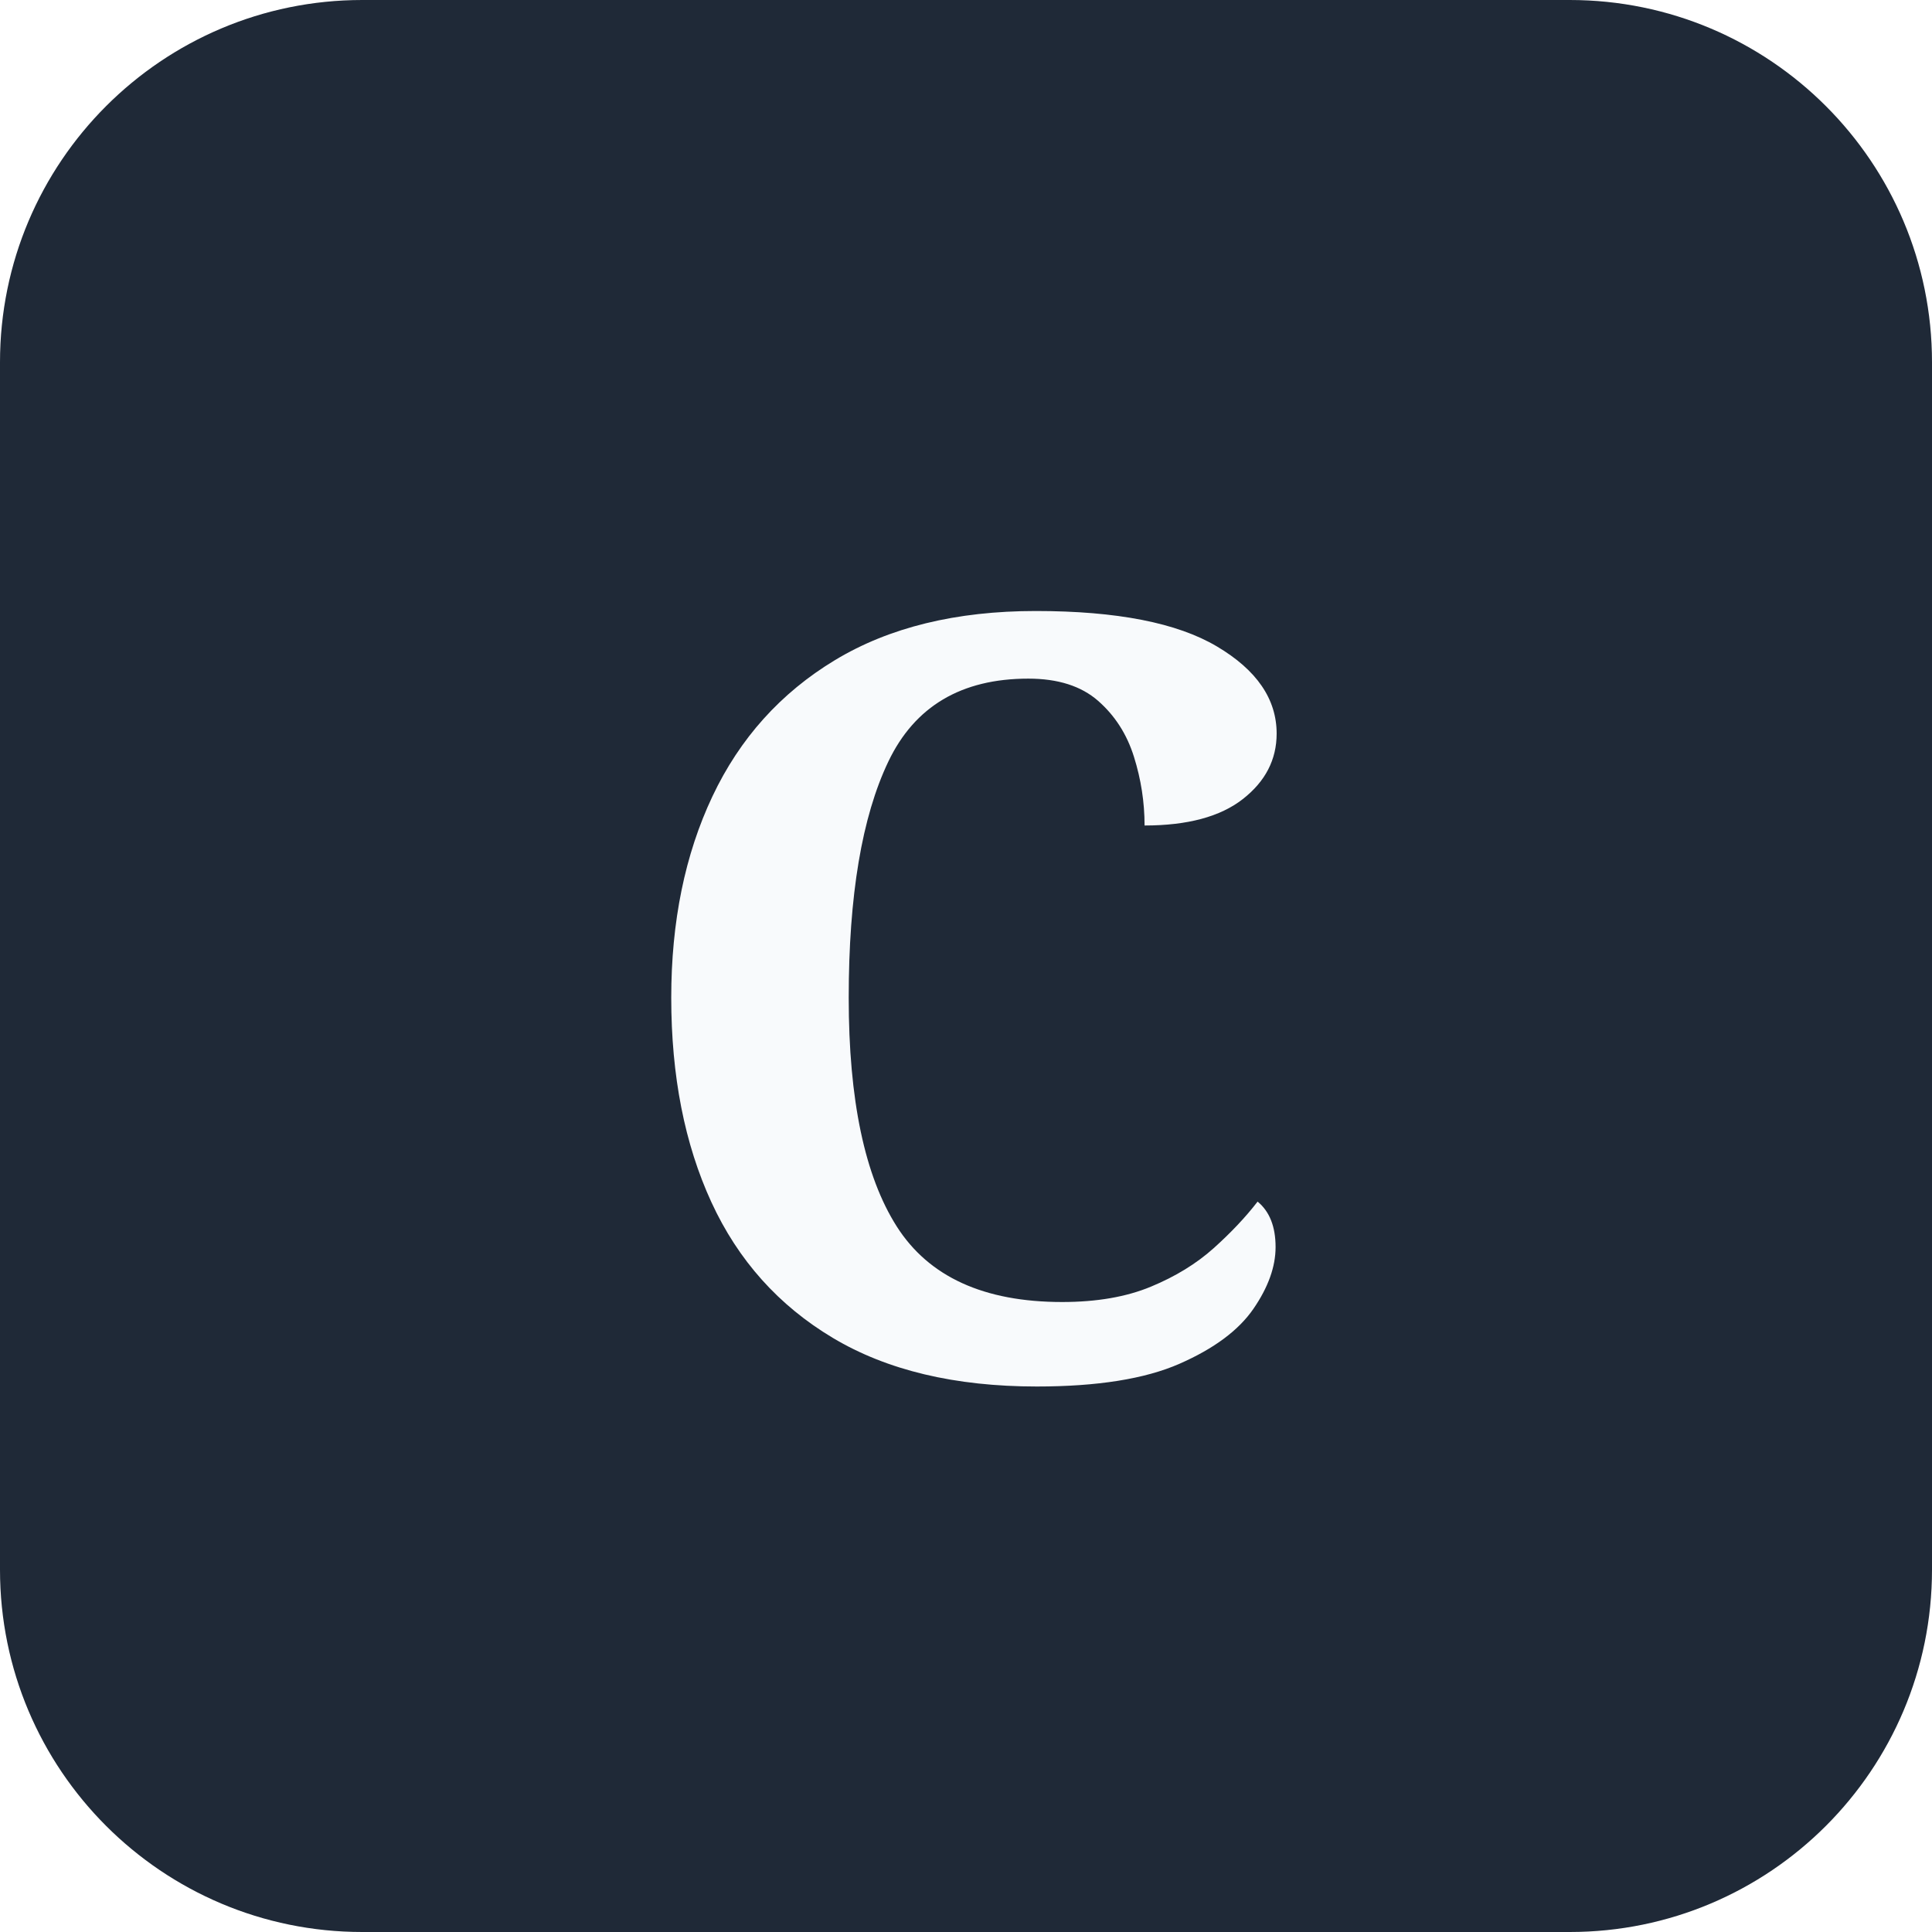
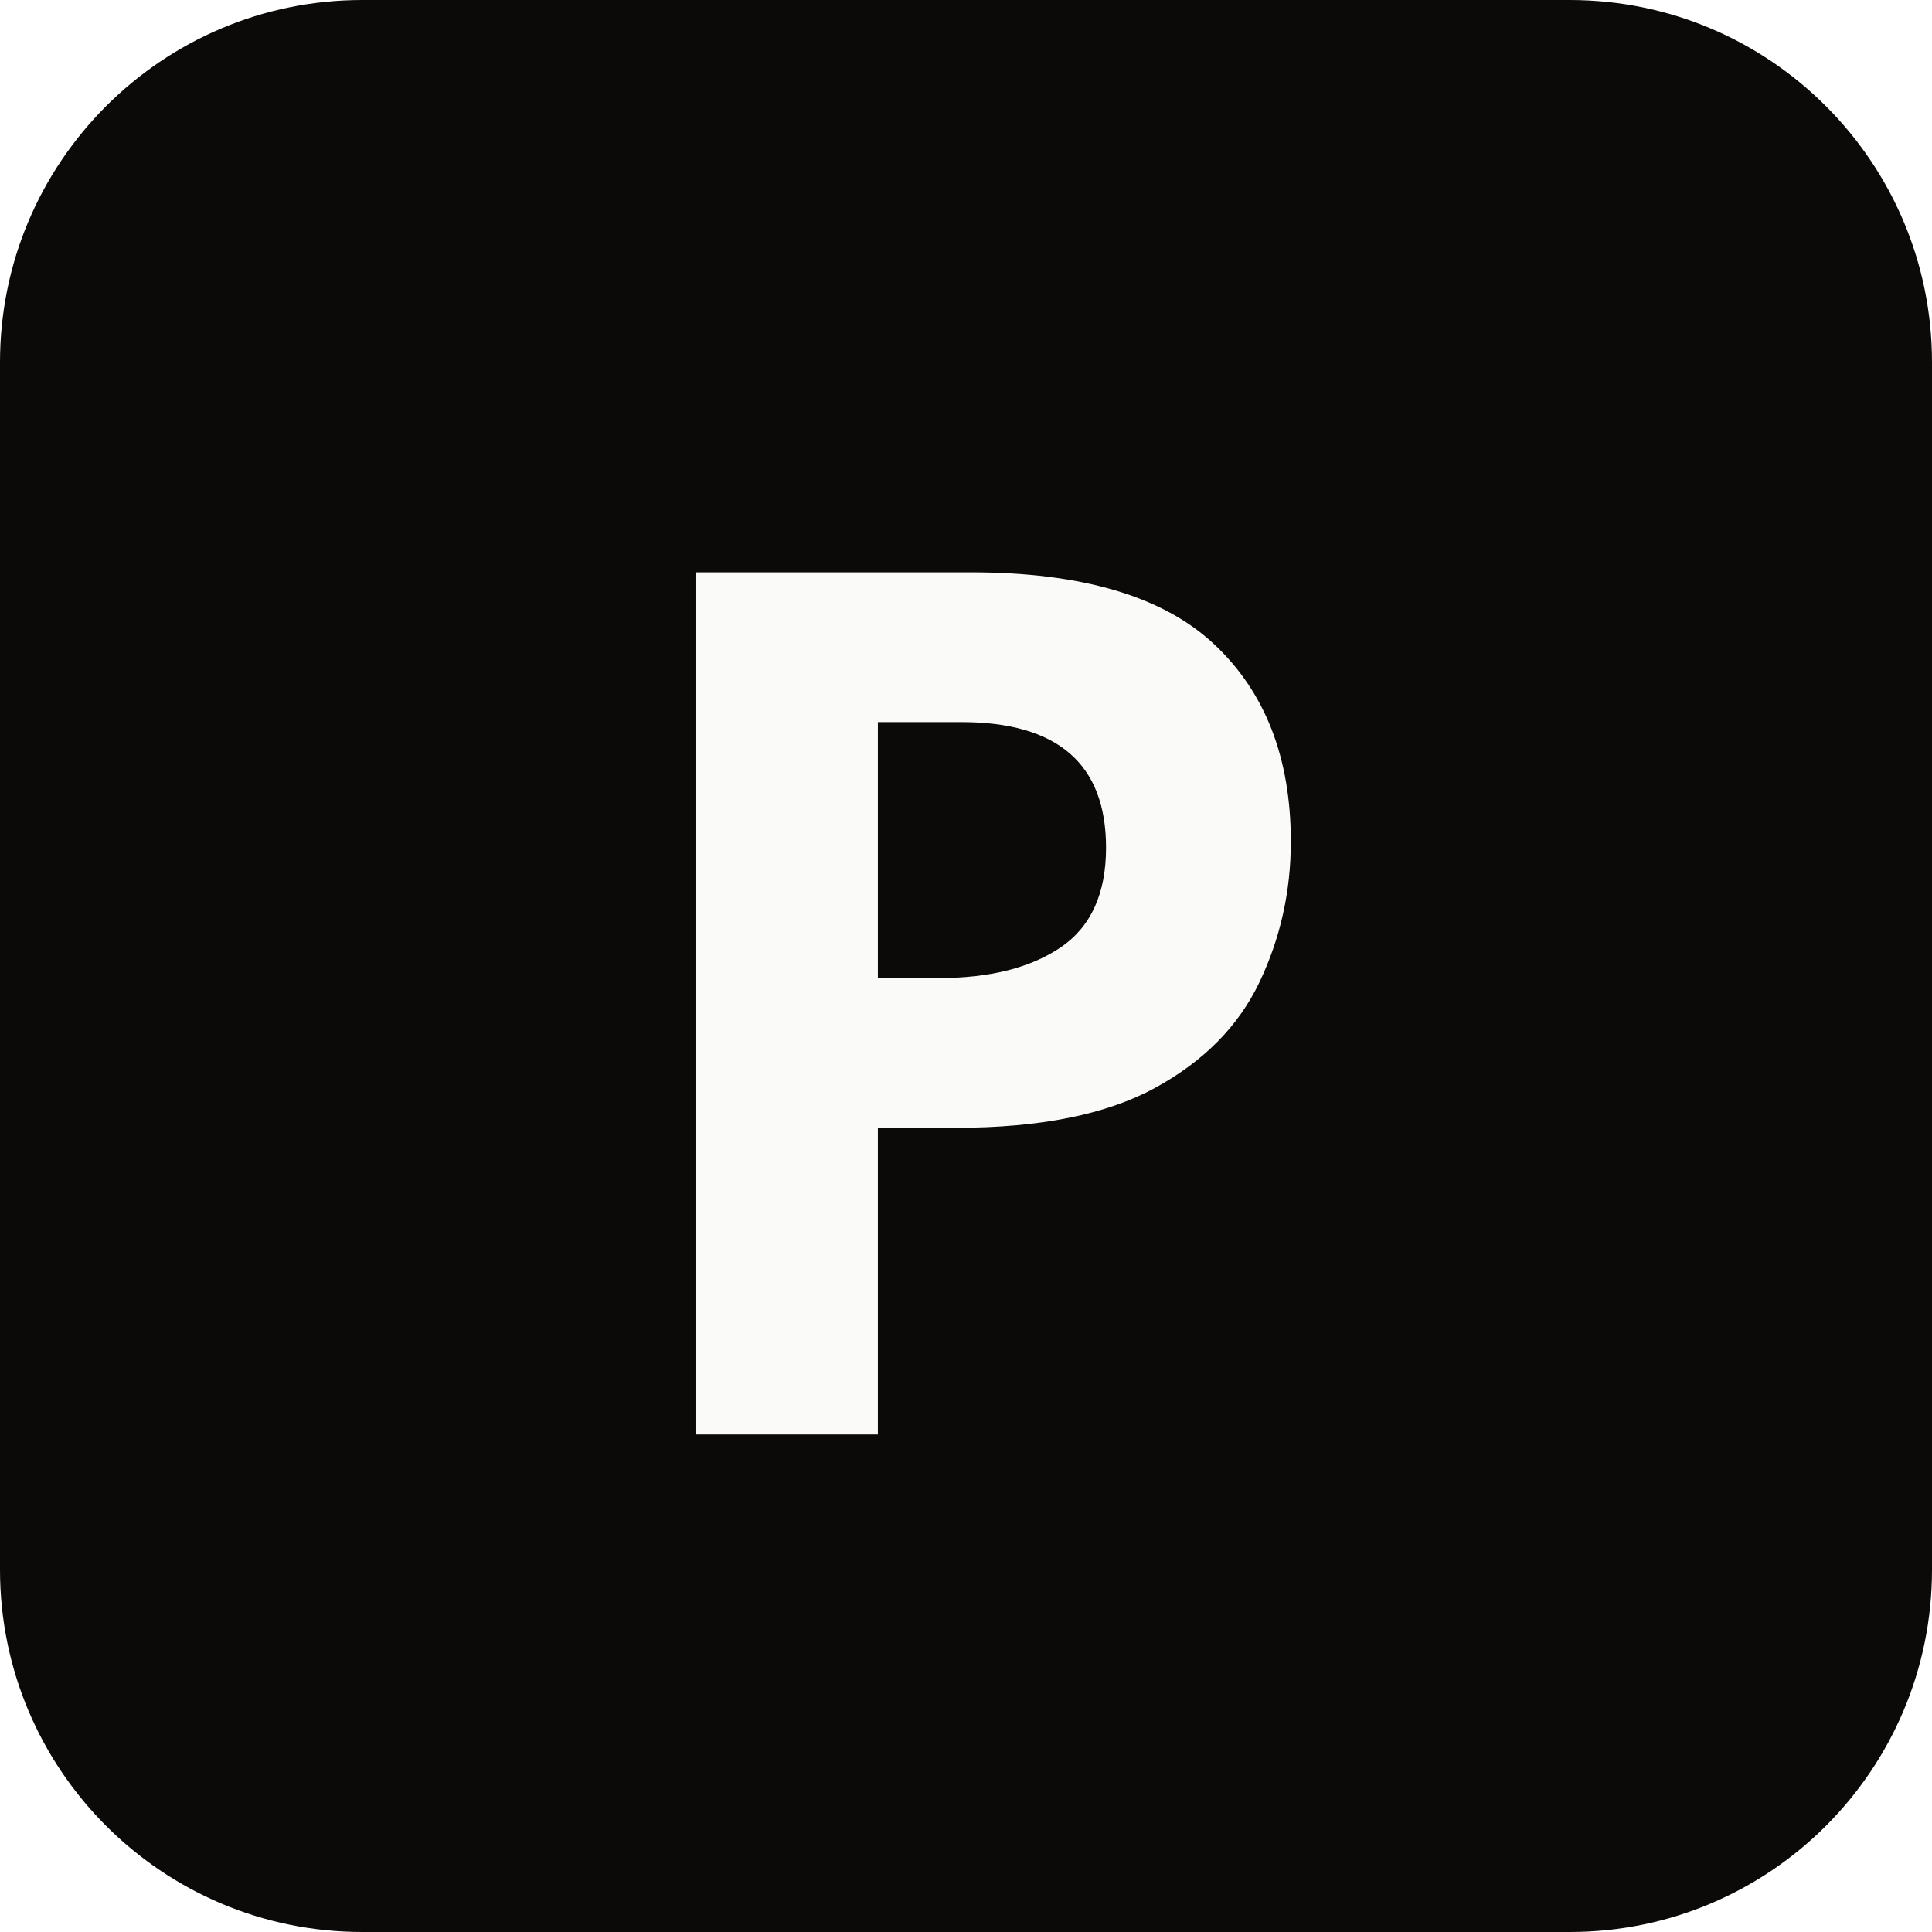
<svg xmlns="http://www.w3.org/2000/svg" viewBox="0 0 512 512">
-   <rect width="512" height="512" rx="96" fill="#1f2937" />
-   <text x="50%" y="50%" font-family="Georgia, serif" font-size="280" font-weight="700" fill="#f8fafc" text-anchor="middle" dominant-baseline="central" letter-spacing="-8">C</text>
+   <rect width="512" height="512" rx="96" fill="#0c0a09" />
+   <text x="50%" y="50%" font-family="'IBM Plex Sans Condensed', 'IBM Plex Sans', ui-sans-serif, system-ui, sans-serif" font-size="320" font-weight="700" fill="#fafaf9" text-anchor="middle" dominant-baseline="central">P</text>
</svg>
